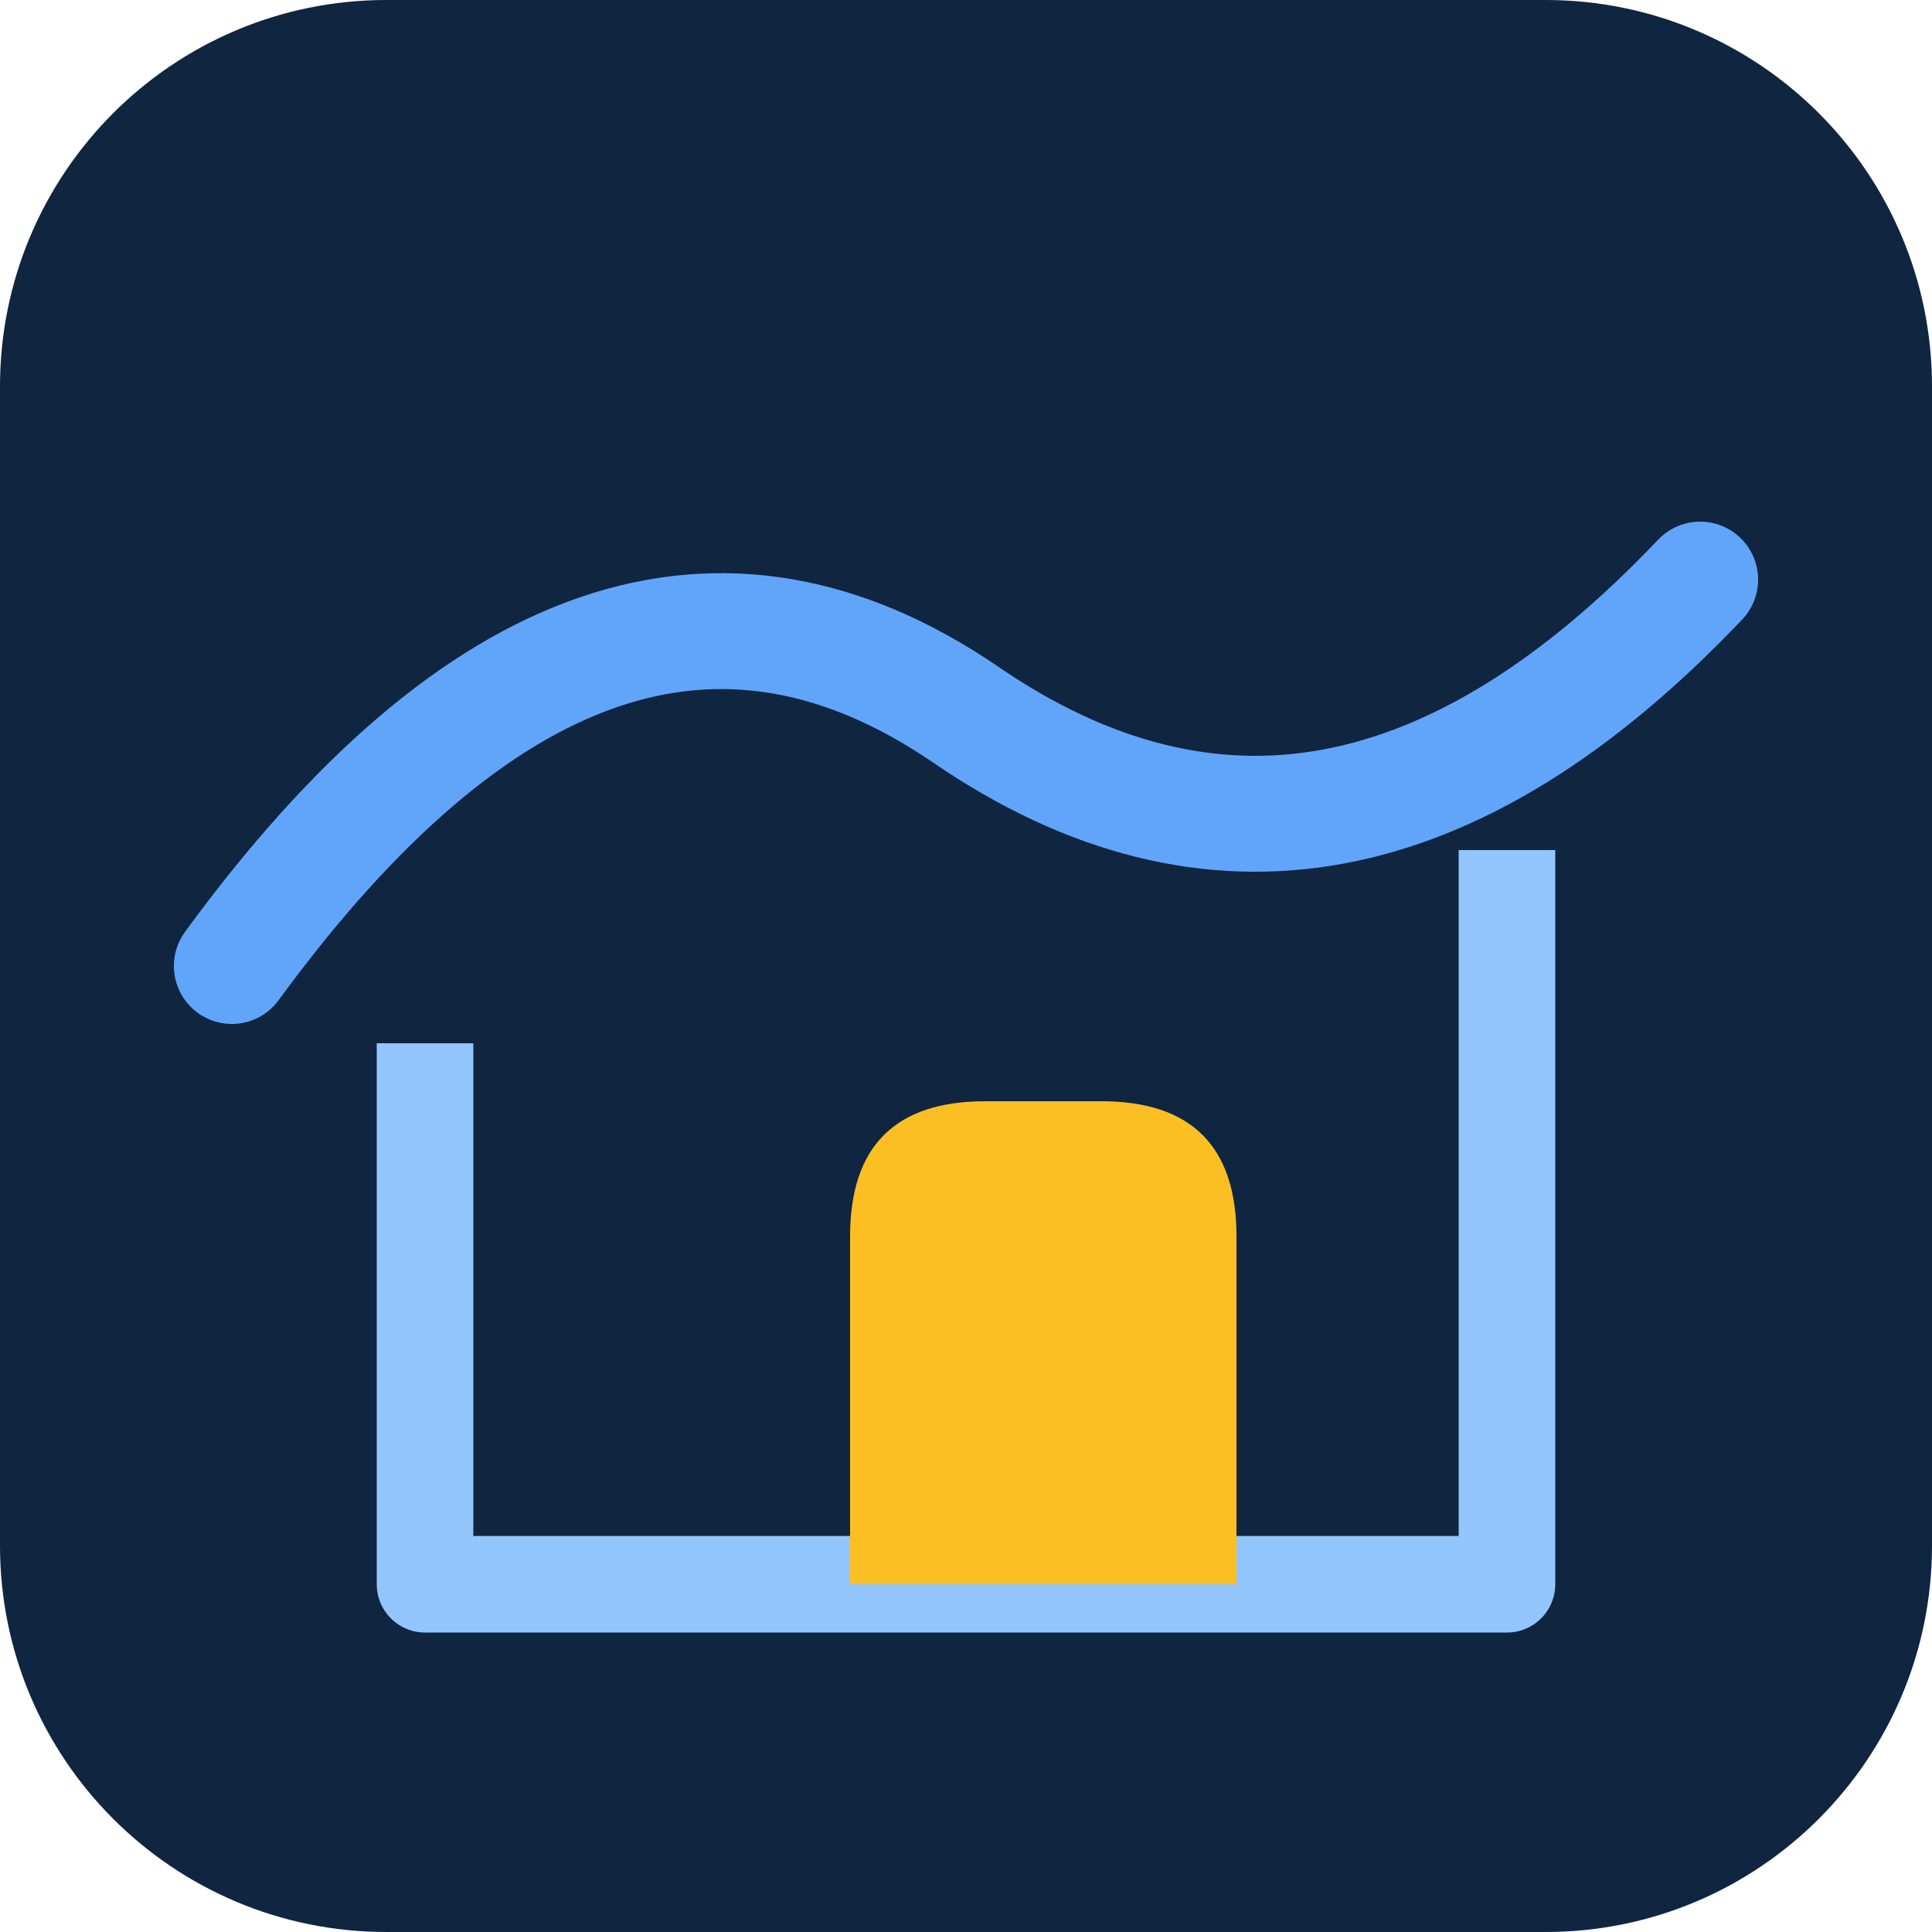
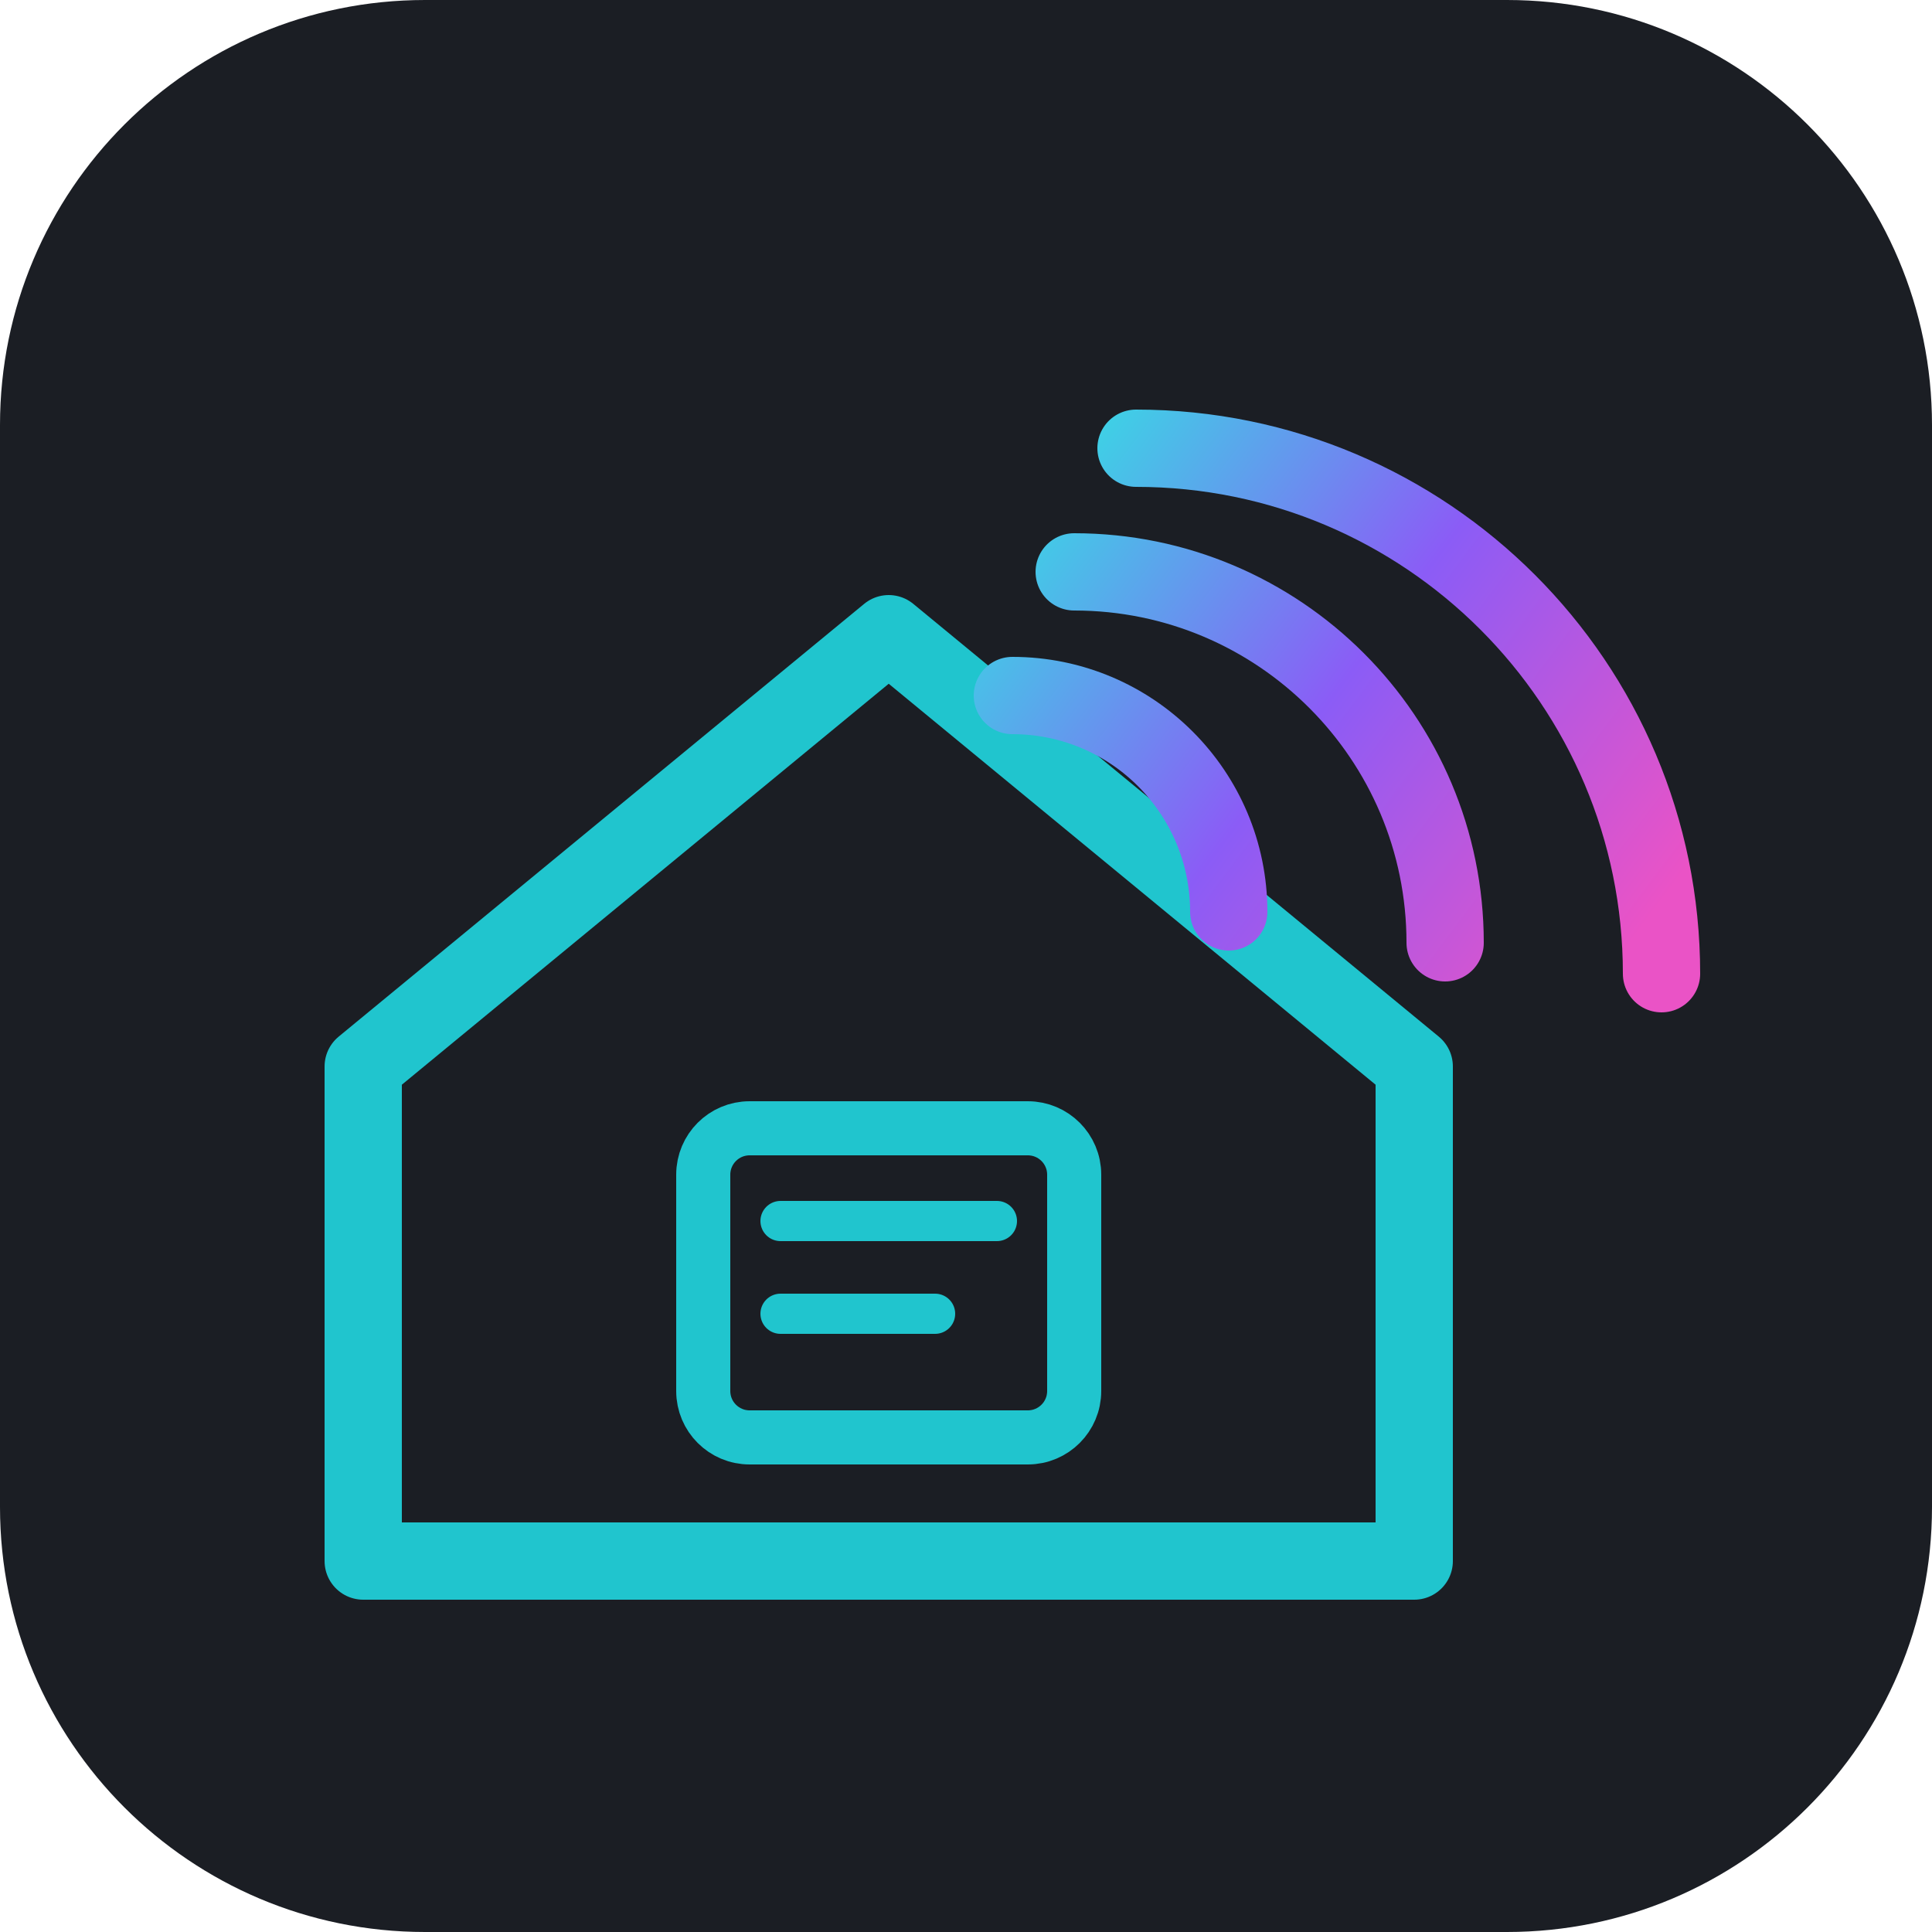
<svg xmlns="http://www.w3.org/2000/svg" viewBox="0 0 100 100" width="100" height="100">
-   <rect width="100" height="100" rx="20" fill="#0F2540" />
-   <path d="M12 50 Q31 24 50 37 Q69 50 88 30" fill="none" stroke="#60A5FA" stroke-width="6" stroke-linecap="round" />
-   <path d="M22 54 L22 82 L78 82 L78 44" fill="none" stroke="#93C5FD" stroke-width="5" stroke-linejoin="round" />
-   <path d="M44 82 L44 64 Q44 57 51 57 L57 57 Q64 57 64 64 L64 82 Z" fill="#FBBF24" />
+   <rect width="100" height="100" rx="22" fill="#1B1E24" />
+   <g transform="translate(6,12) scale(0.8)" fill="none" stroke-linejoin="round" stroke-linecap="round">
+     <path d="M16 54 L50 26 L84 54 V86 H16 Z" stroke="#20C5CE" stroke-width="5" />
+     <rect x="38" y="58" width="24" height="20" rx="3" stroke="#20C5CE" stroke-width="3.5" />
+     <line x1="43" y1="64" x2="57" y2="64" stroke="#20C5CE" stroke-width="2.6" />
+     <line x1="43" y1="70" x2="53" y2="70" stroke="#20C5CE" stroke-width="2.6" />
+     <g stroke="url(#fg)" stroke-width="5">
+       <path d="M58 30 A14 14 0 0 1 72 44" />
+       <path d="M62 22 A24 24 0 0 1 86 46" />
+       <path d="M66 14 A34 34 0 0 1 100 48" />
+     </g>
+   </g>
+   <defs>
+     <linearGradient id="fg" x1="55" y1="20" x2="95" y2="50" gradientUnits="userSpaceOnUse">
+       <stop stop-color="#36DDE4" />
+       <stop offset="0.5" stop-color="#8B5CF6" />
+       <stop offset="1" stop-color="#EA53C6" />
+     </linearGradient>
+   </defs>
</svg>
